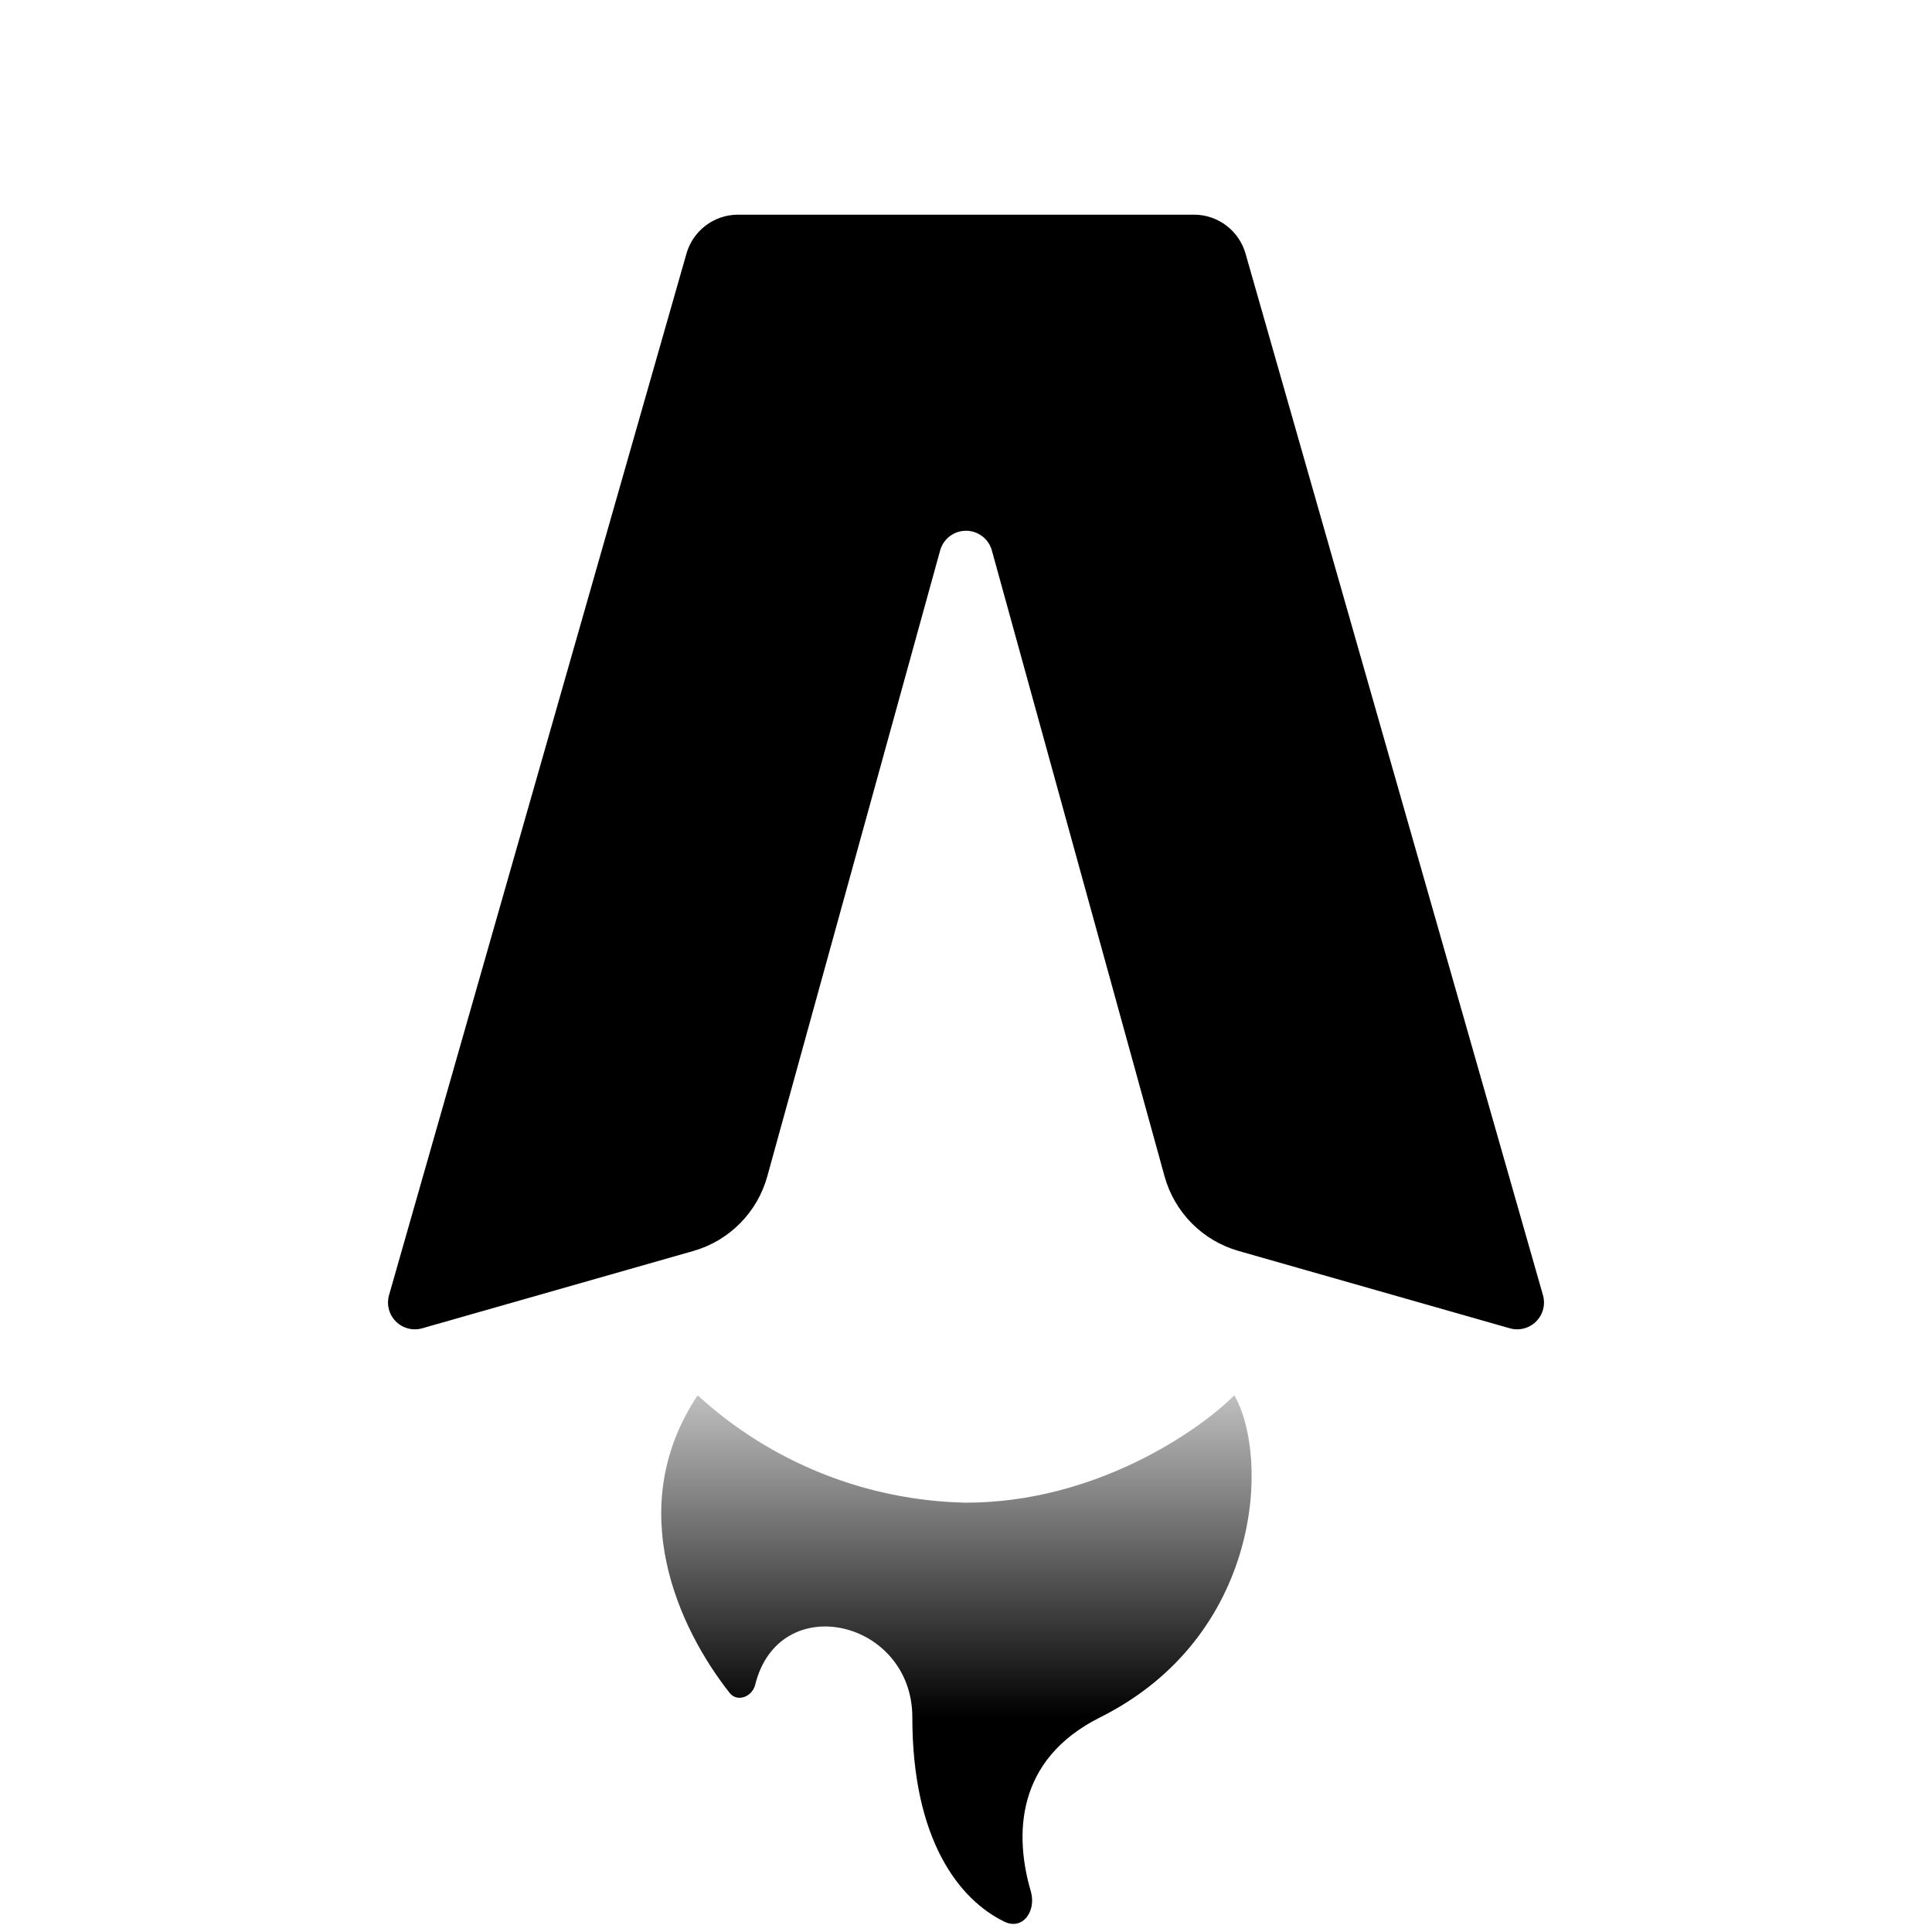
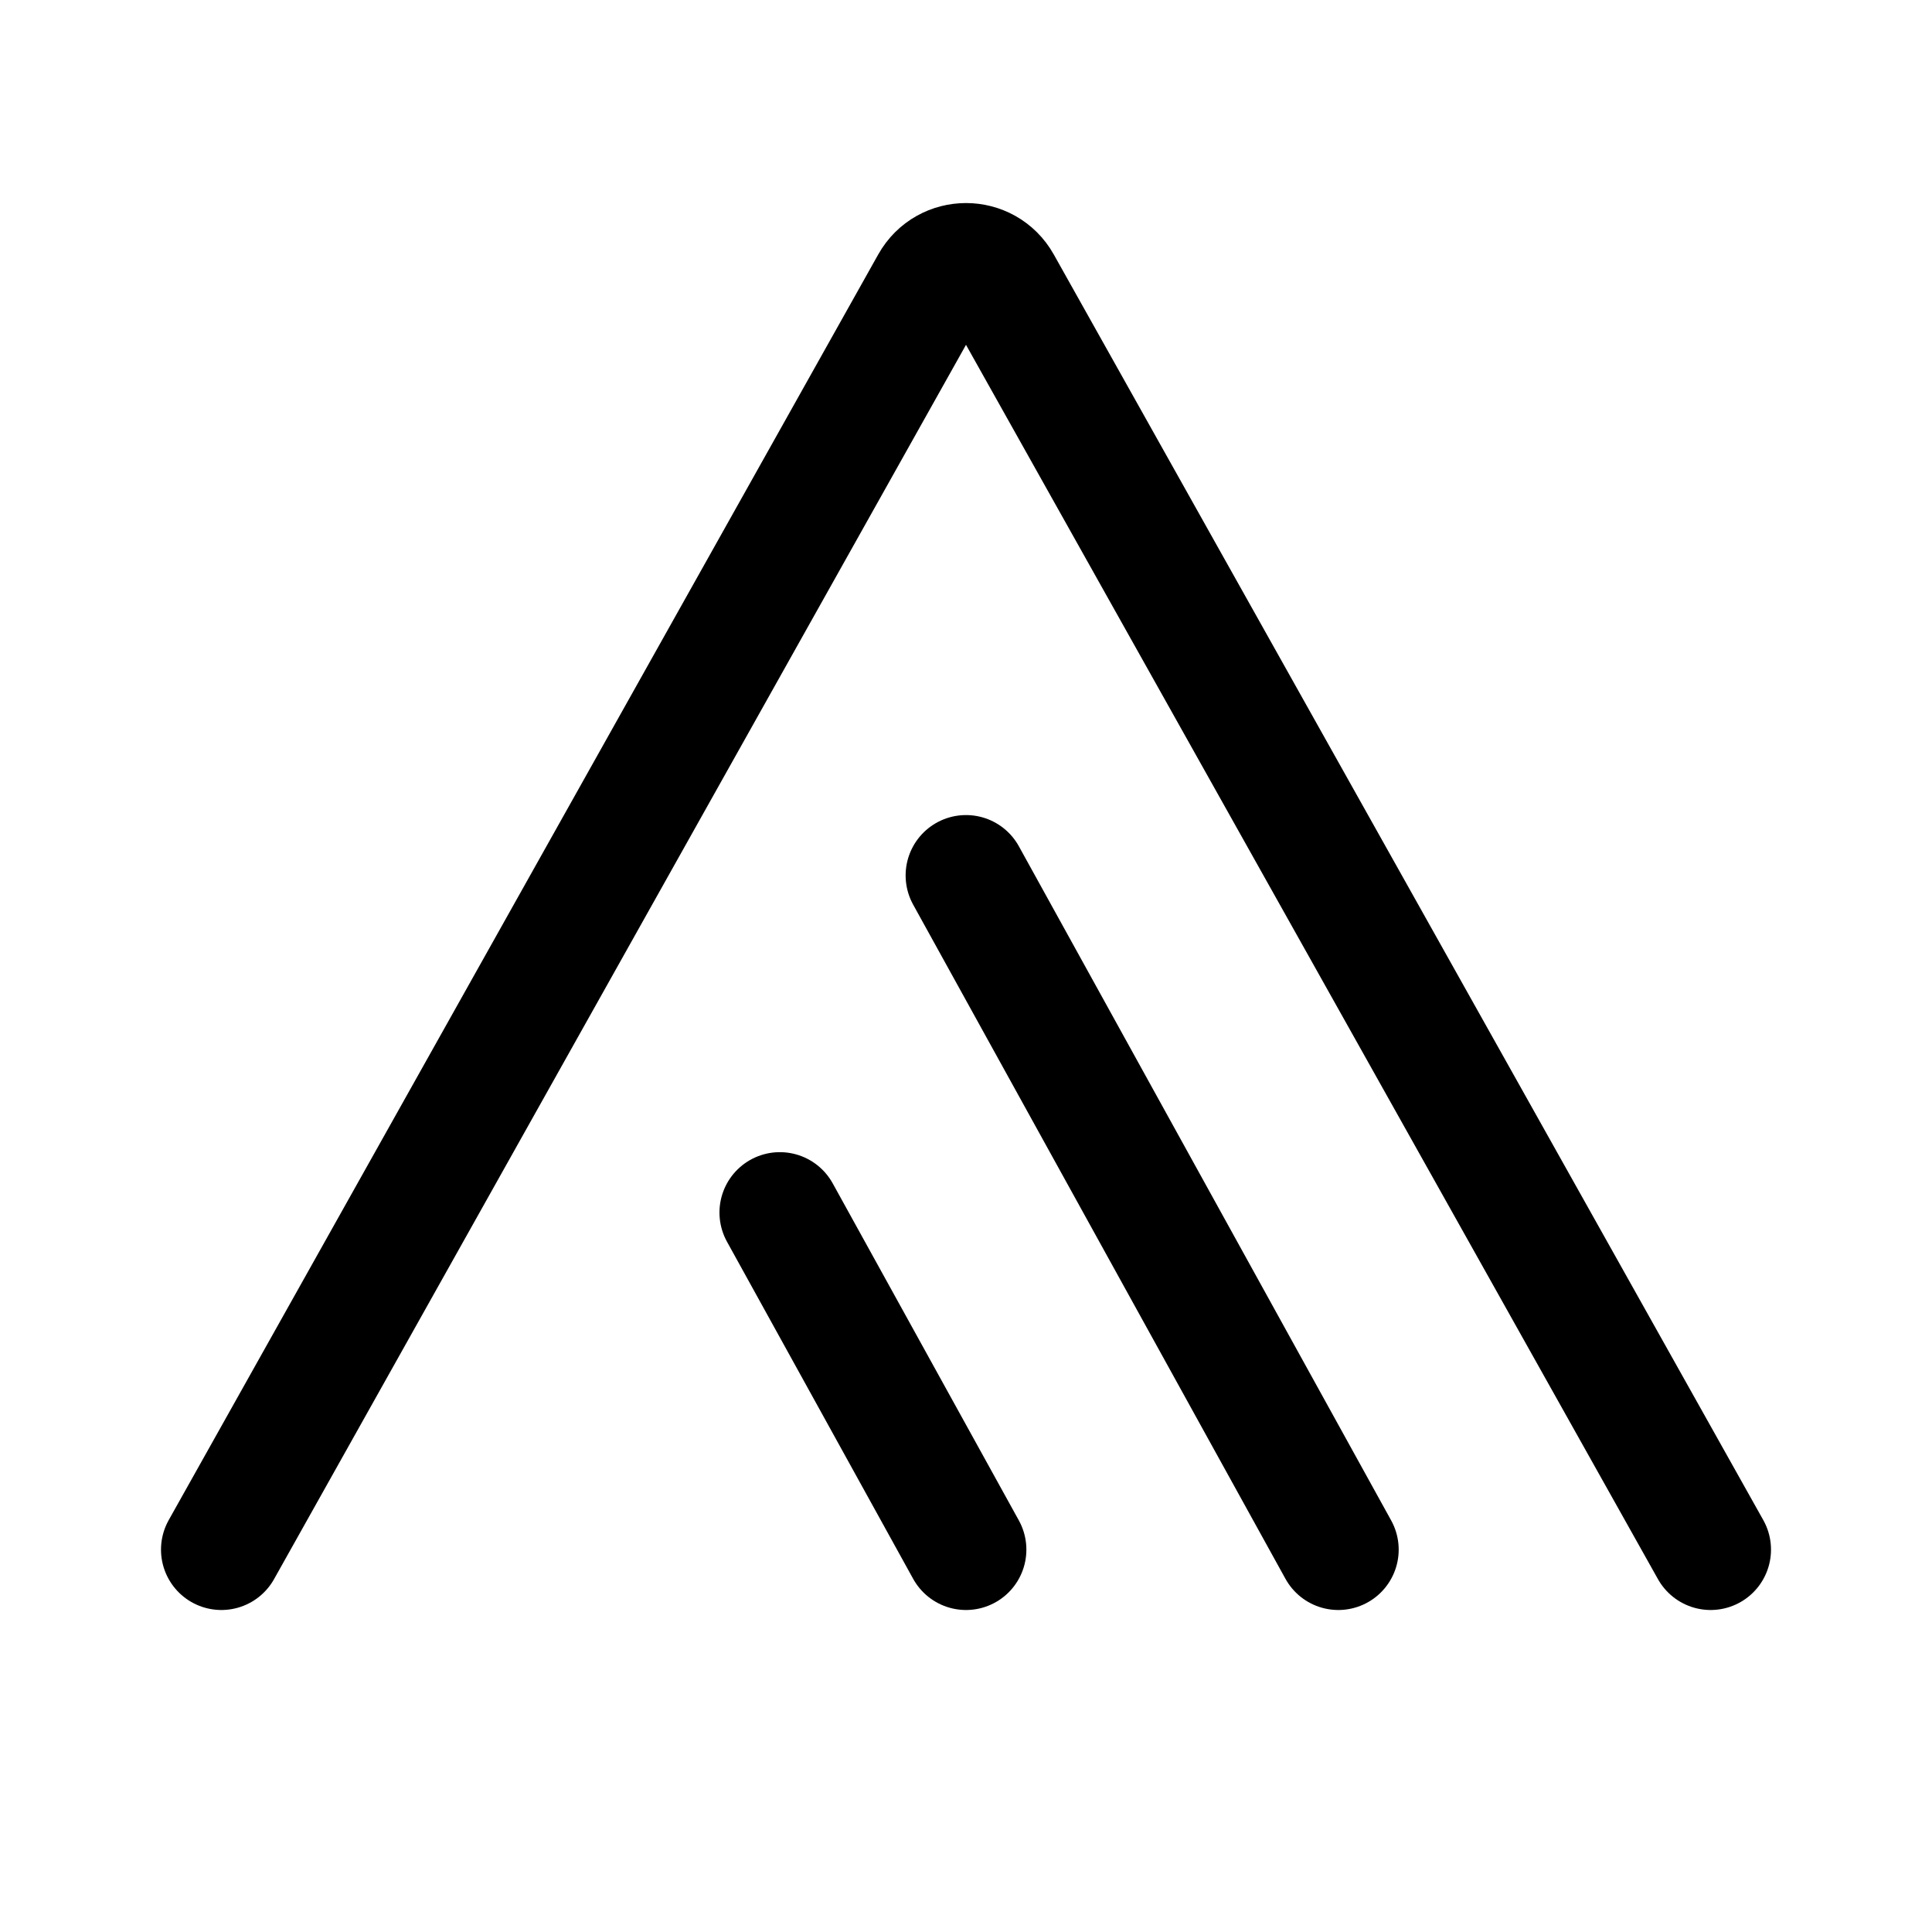
- <svg xmlns="http://www.w3.org/2000/svg" fill="none" viewBox="0 0 36 36">
-   <path fill="#000" d="M22.25 4h-8.5a1 1 0 0 0-.96.73l-5.54 19.4a.5.5 0 0 0 .62.62l5.05-1.44a2 2 0 0 0 1.38-1.4l3.22-11.66a.5.5 0 0 1 .96 0l3.22 11.67a2 2 0 0 0 1.38 1.39l5.05 1.44a.5.5 0 0 0 .62-.62l-5.54-19.4a1 1 0 0 0-.96-.73Z" />
-   <path fill="url(#gradient)" d="M18 28a7.63 7.63 0 0 1-5-2c-1.4 2.1-.35 4.35.6 5.55.14.17.41.07.47-.15.44-1.8 2.93-1.22 2.93.6 0 2.28.87 3.4 1.72 3.81.34.16.59-.2.49-.56-.31-1.05-.29-2.46 1.29-3.25 3-1.5 3.17-4.83 2.5-6-.67.67-2.6 2-5 2Z" />
-   <defs>
-     <linearGradient id="gradient" x1="16" x2="16" y1="32" y2="24" gradientUnits="userSpaceOnUse">
-       <stop stop-color="#000" />
-       <stop offset="1" stop-color="#000" stop-opacity="0" />
-     </linearGradient>
-   </defs>
-   <style>
-     @media (prefers-color-scheme:dark){:root{filter:invert(100%)}}
-   </style>
+ <svg xmlns="http://www.w3.org/2000/svg" width="800px" height="800px" viewBox="0 0 192 192" fill="none">
+   <path stroke="#000000" stroke-linecap="round" stroke-linejoin="round" stroke-width="12" d="M22 154 92.51 28.224c1.529-2.726 5.451-2.726 6.98 0L170 154M96 87l37 67m-37 0-18.5-33.5" />
</svg>
